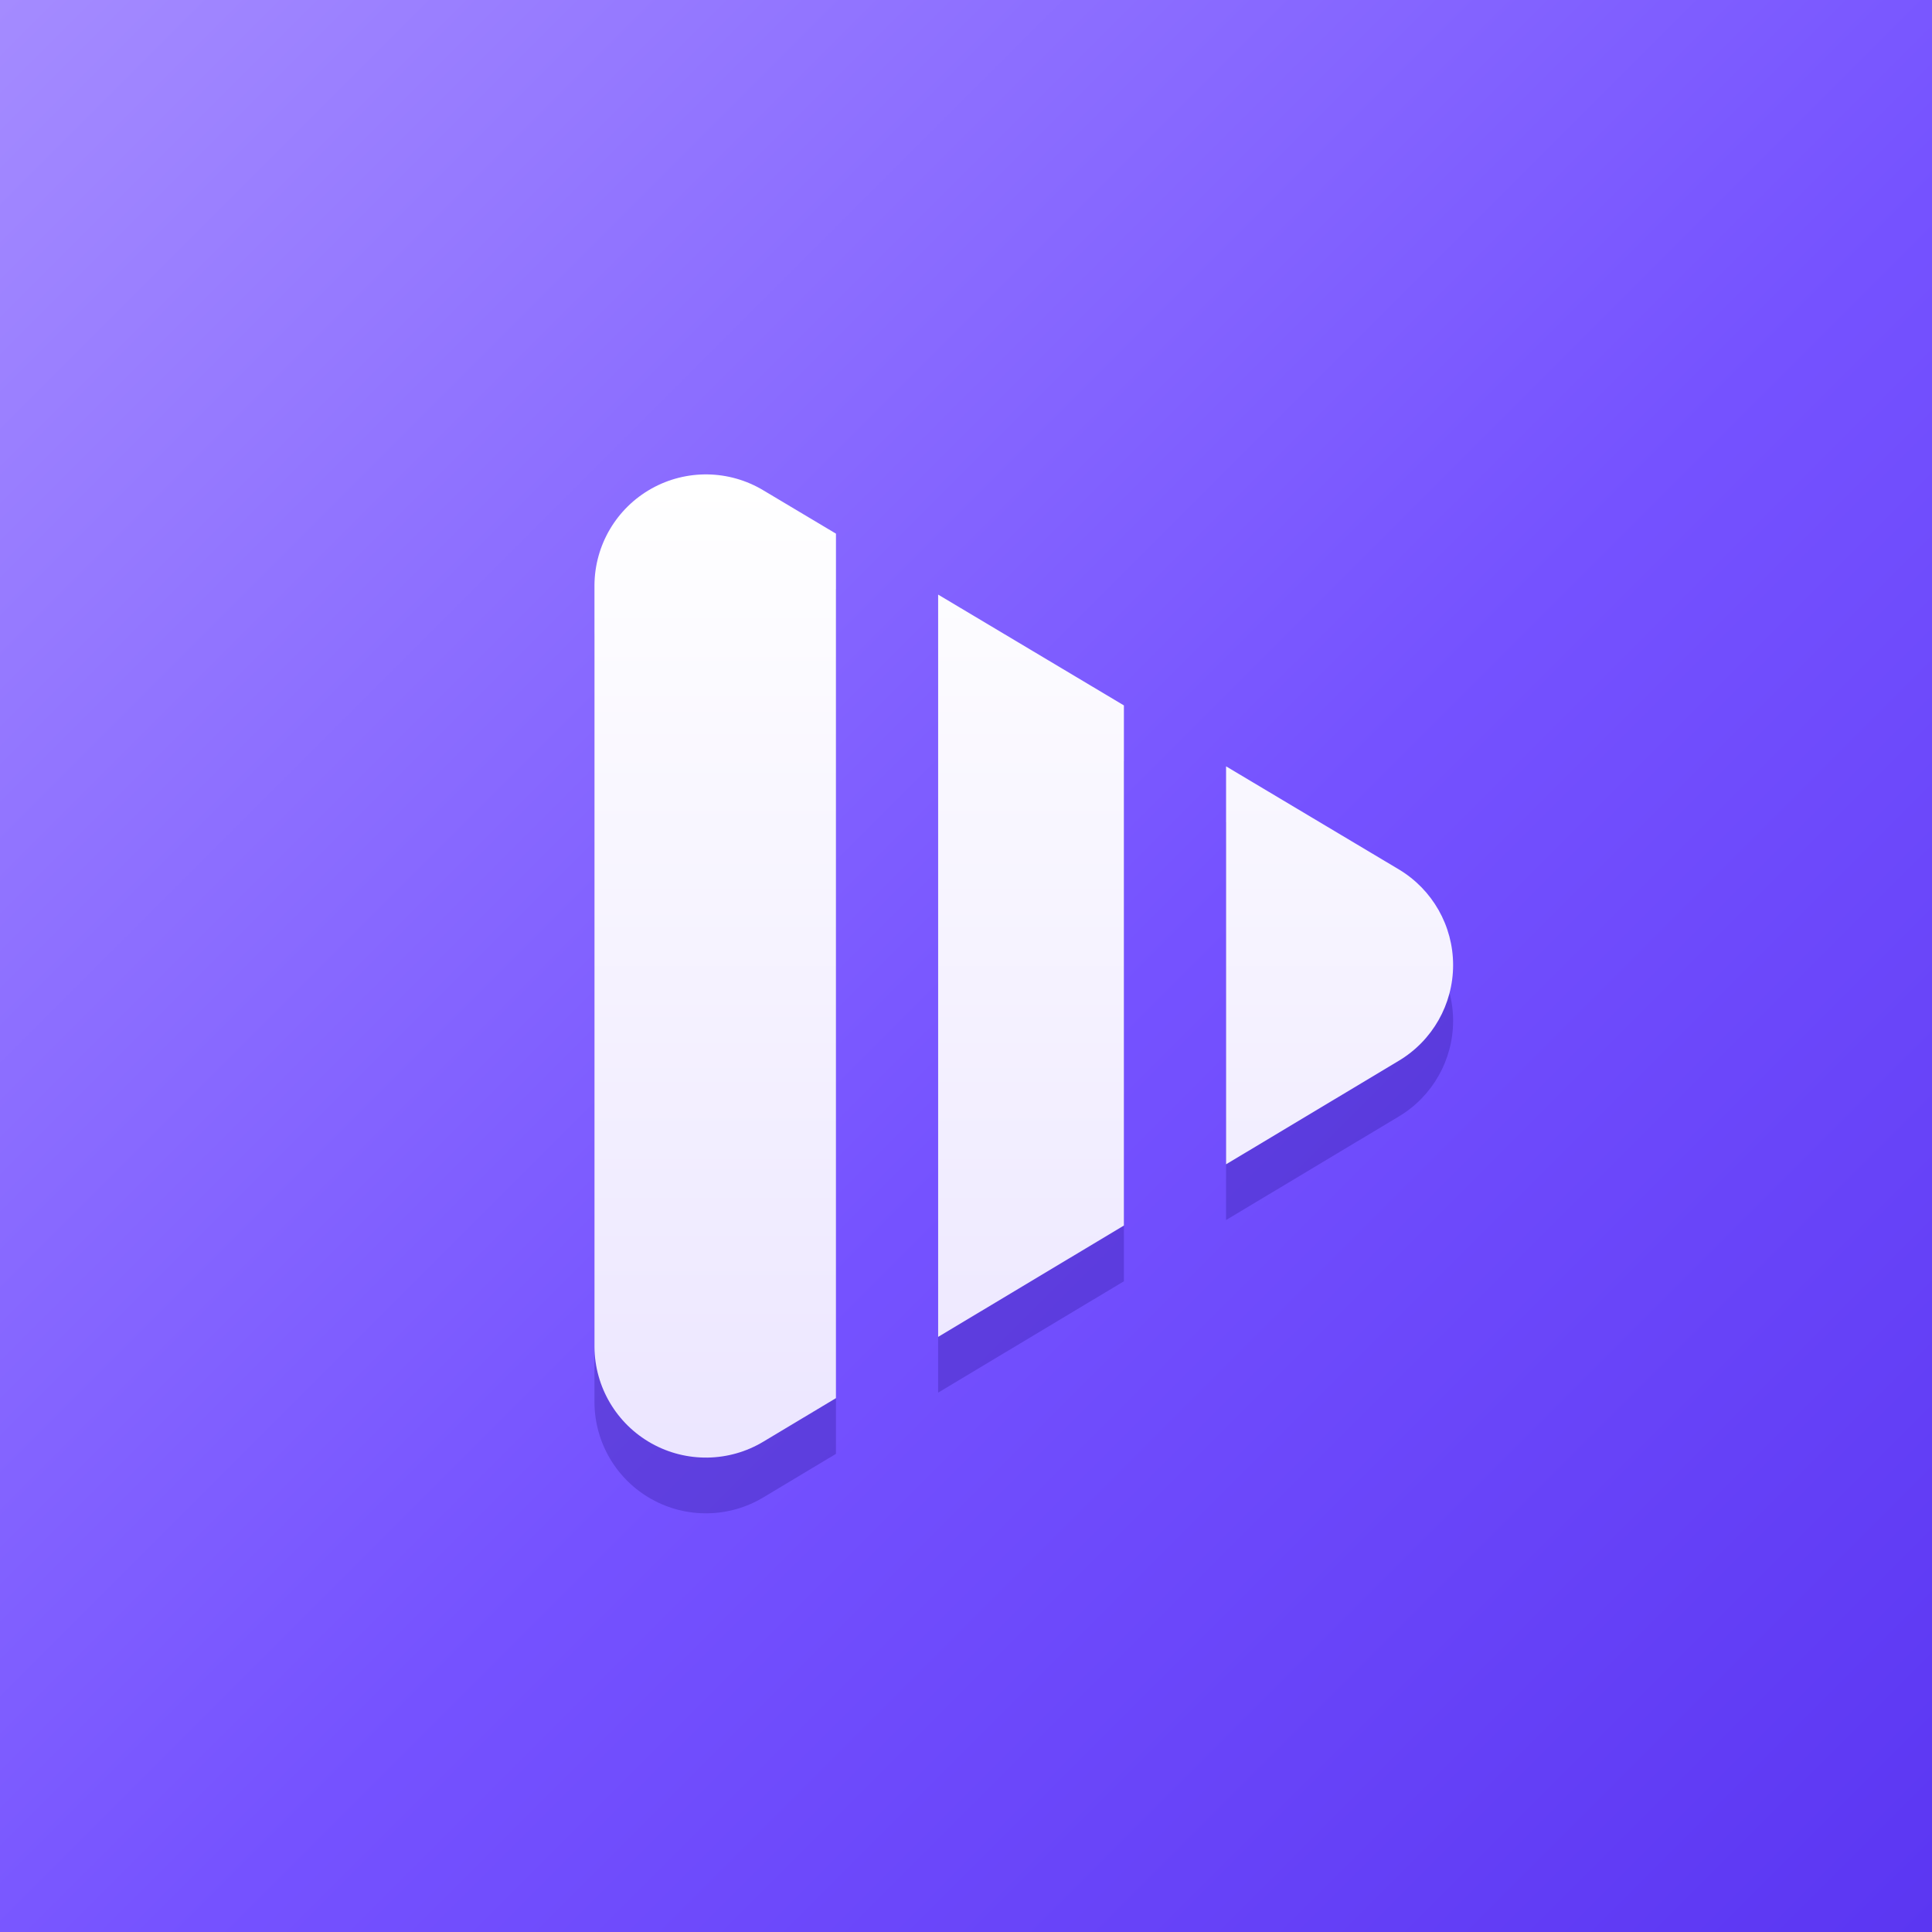
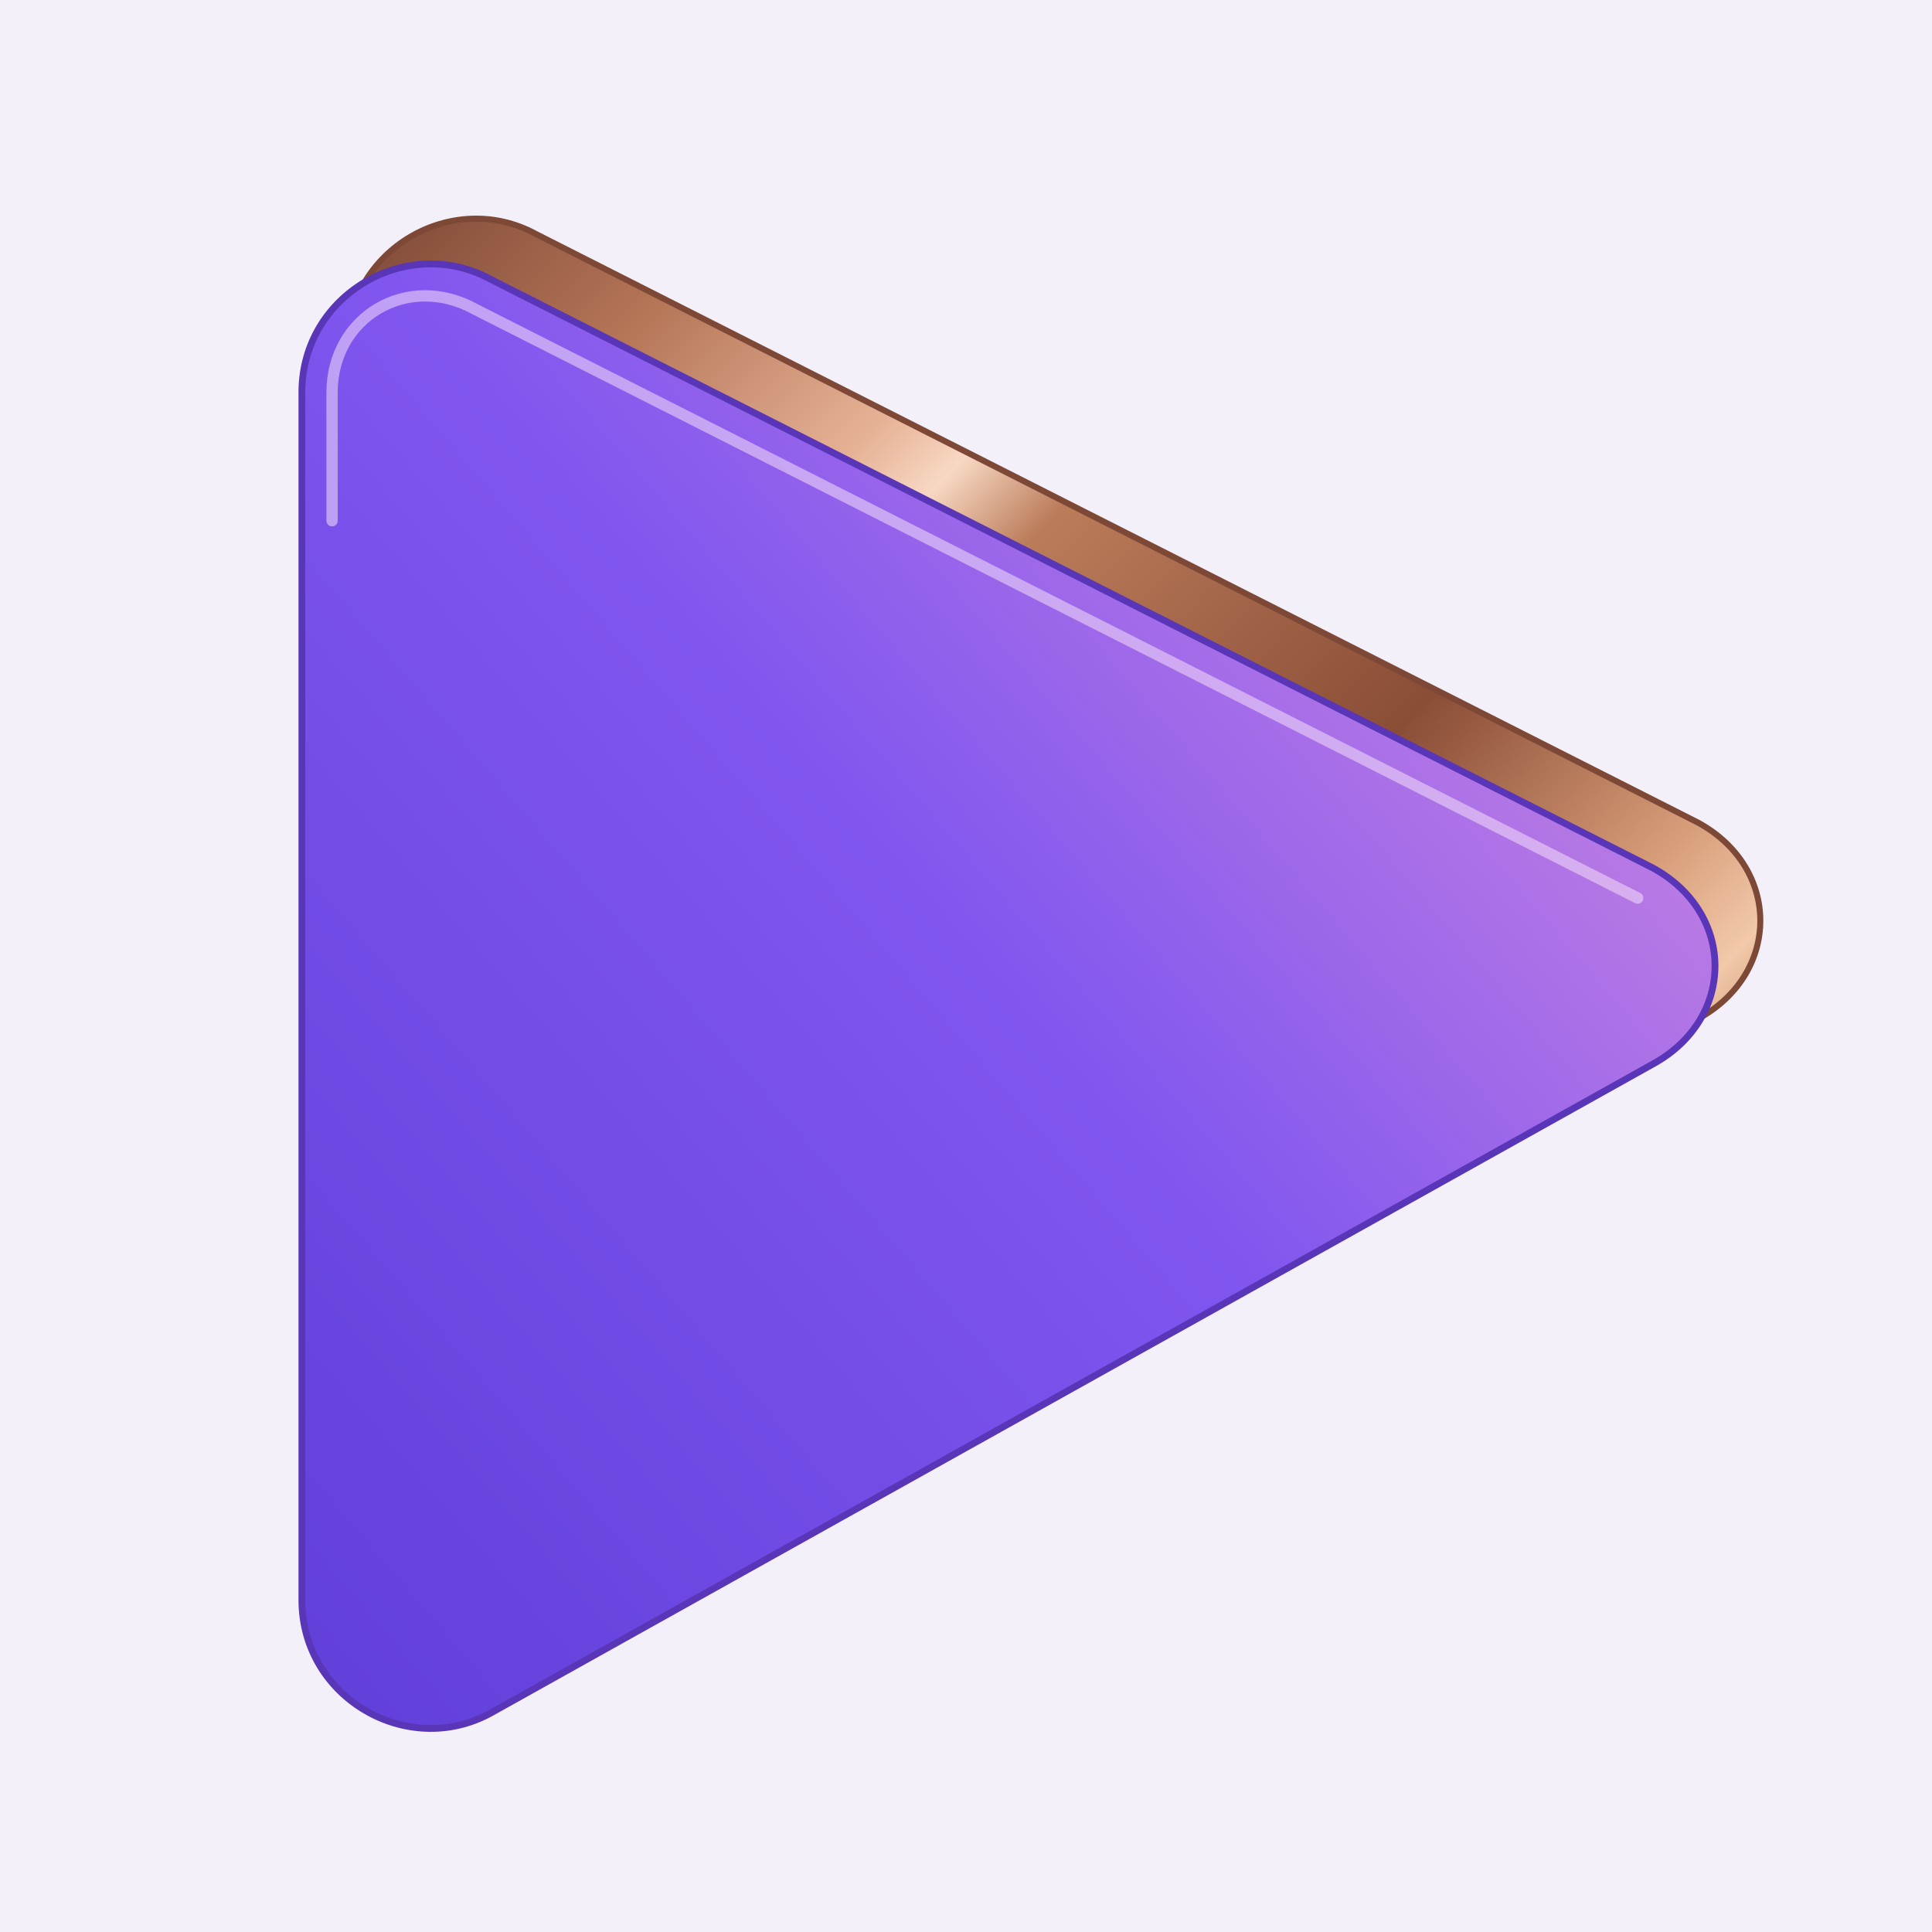
- <svg xmlns="http://www.w3.org/2000/svg" width="1024" height="1024" viewBox="0 0 108 108">
+ <svg xmlns="http://www.w3.org/2000/svg" width="1024" height="1024" viewBox="0 0 256 256">
  <defs>
-     <linearGradient id="face" gradientUnits="userSpaceOnUse" x1="0" y1="0" x2="108" y2="108">
-       <stop offset="0" stop-color="#A48BFF" />
-       <stop offset="0.55" stop-color="#7552FF" />
-       <stop offset="1" stop-color="#5B36F2" />
+     <linearGradient id="stream-face" x1="36" y1="212" x2="220" y2="54" gradientUnits="userSpaceOnUse">
+       <stop stop-color="#6240DA" />
+       <stop offset=".52" stop-color="#8056EF" />
+       <stop offset="1" stop-color="#D58BDF" />
    </linearGradient>
-     <linearGradient id="glyph" gradientUnits="userSpaceOnUse" x1="0" y1="36" x2="0" y2="88">
-       <stop offset="0" stop-color="#FFFFFF" />
-       <stop offset="1" stop-color="#ECE6FF" />
+     <linearGradient id="stream-rear" x1="26" y1="42" x2="218" y2="220" gradientUnits="userSpaceOnUse">
+       <stop stop-color="#8C68EE" />
+       <stop offset="1" stop-color="#5533B5" />
    </linearGradient>
-     <clipPath id="blocks">
-       <path d="M0,0h63v128h-63zM68.5,0h10v128h-10zM84,0h44v128h-44z" />
+     <linearGradient id="stream-paper" x1="60" y1="80" x2="180" y2="162" gradientUnits="userSpaceOnUse">
+       <stop stop-color="#E7DFFA" />
+       <stop offset="1" stop-color="#BDA5EF" />
+     </linearGradient>
+     <linearGradient id="stream-copper" x1="32" y1="32" x2="232" y2="224" gradientUnits="userSpaceOnUse">
+       <stop stop-color="#703E30" />
+       <stop offset=".16" stop-color="#B47456" />
+       <stop offset=".28" stop-color="#E6B296" />
+       <stop offset=".32" stop-color="#F8D8C3" />
+       <stop offset=".37" stop-color="#BB7C5A" />
+       <stop offset=".56" stop-color="#8A4D36" />
+       <stop offset=".69" stop-color="#D69B77" />
+       <stop offset=".75" stop-color="#F2C9AA" />
+       <stop offset=".81" stop-color="#B87956" />
+       <stop offset="1" stop-color="#713F30" />
+     </linearGradient>
+     <linearGradient id="stream-sun" x1="172" y1="82" x2="201" y2="112" gradientUnits="userSpaceOnUse">
+       <stop stop-color="#8D513A" />
+       <stop offset=".33" stop-color="#DDA581" />
+       <stop offset=".47" stop-color="#F7D8B8" />
+       <stop offset=".53" stop-color="#D69B74" />
+       <stop offset="1" stop-color="#925439" />
+     </linearGradient>
+     <linearGradient id="stream-mountain" x1="44" y1="148" x2="186" y2="218" gradientUnits="userSpaceOnUse">
+       <stop stop-color="#D9C9FA" />
+       <stop offset="1" stop-color="#A582E9" />
+     </linearGradient>
+     <linearGradient id="stream-far-mountain" x1="142" y1="152" x2="211" y2="216" gradientUnits="userSpaceOnUse">
+       <stop stop-color="#E8B4EB" />
+       <stop offset="1" stop-color="#BB7BD7" />
+     </linearGradient>
+     <clipPath id="stream-photo-clip">
+       <rect x="28" y="54" width="194" height="172" rx="24" />
    </clipPath>
  </defs>
-   <rect width="108" height="108" fill="url(#face)" />
-   <g transform="translate(54 54) scale(1.5) translate(-54 -54)">
-     <g transform="translate(-16 -8) translate(70 62) scale(0.6923) translate(-70 -62)">
-       <g transform="translate(0 3)" clip-path="url(#blocks)">
-         <path fill="#2E1596" fill-opacity="0.302" d="M50,41.5v41a6,6 0,0 0,9.1 5.1l34.2,-20.5a6,6 0,0 0,0 -10.3L59.1,36.4A6,6 0,0 0,50 41.5z" />
-       </g>
-       <g clip-path="url(#blocks)">
-         <path fill="url(#glyph)" d="M50,41.5v41a6,6 0,0 0,9.1 5.1l34.2,-20.5a6,6 0,0 0,0 -10.3L59.1,36.4A6,6 0,0 0,50 41.5z" />
-       </g>
-     </g>
+   <rect width="256" height="256" fill="#F4F0FA" />
+   <g id="mark">
+     <path d="M65 37C54 31 40 39 40 52V212C40 225 54 233 65 227L219 141C230 135 230 121 219 115Z" fill="url(#stream-copper)" transform="translate(6 -6)" stroke="#7D4936" stroke-width=".8" stroke-linejoin="round" />
+     <path d="M65 37C54 31 40 39 40 52V212C40 225 54 233 65 227L219 141C230 135 230 121 219 115Z" fill="url(#stream-face)" stroke="#5936B7" stroke-width=".9" stroke-linejoin="round" />
+     <path d="M44 69V52C44 42 54 36 63 41L217 119" fill="none" stroke="#F3DDF9" stroke-opacity=".55" stroke-width="1.5" stroke-linecap="round" />
  </g>
</svg>
